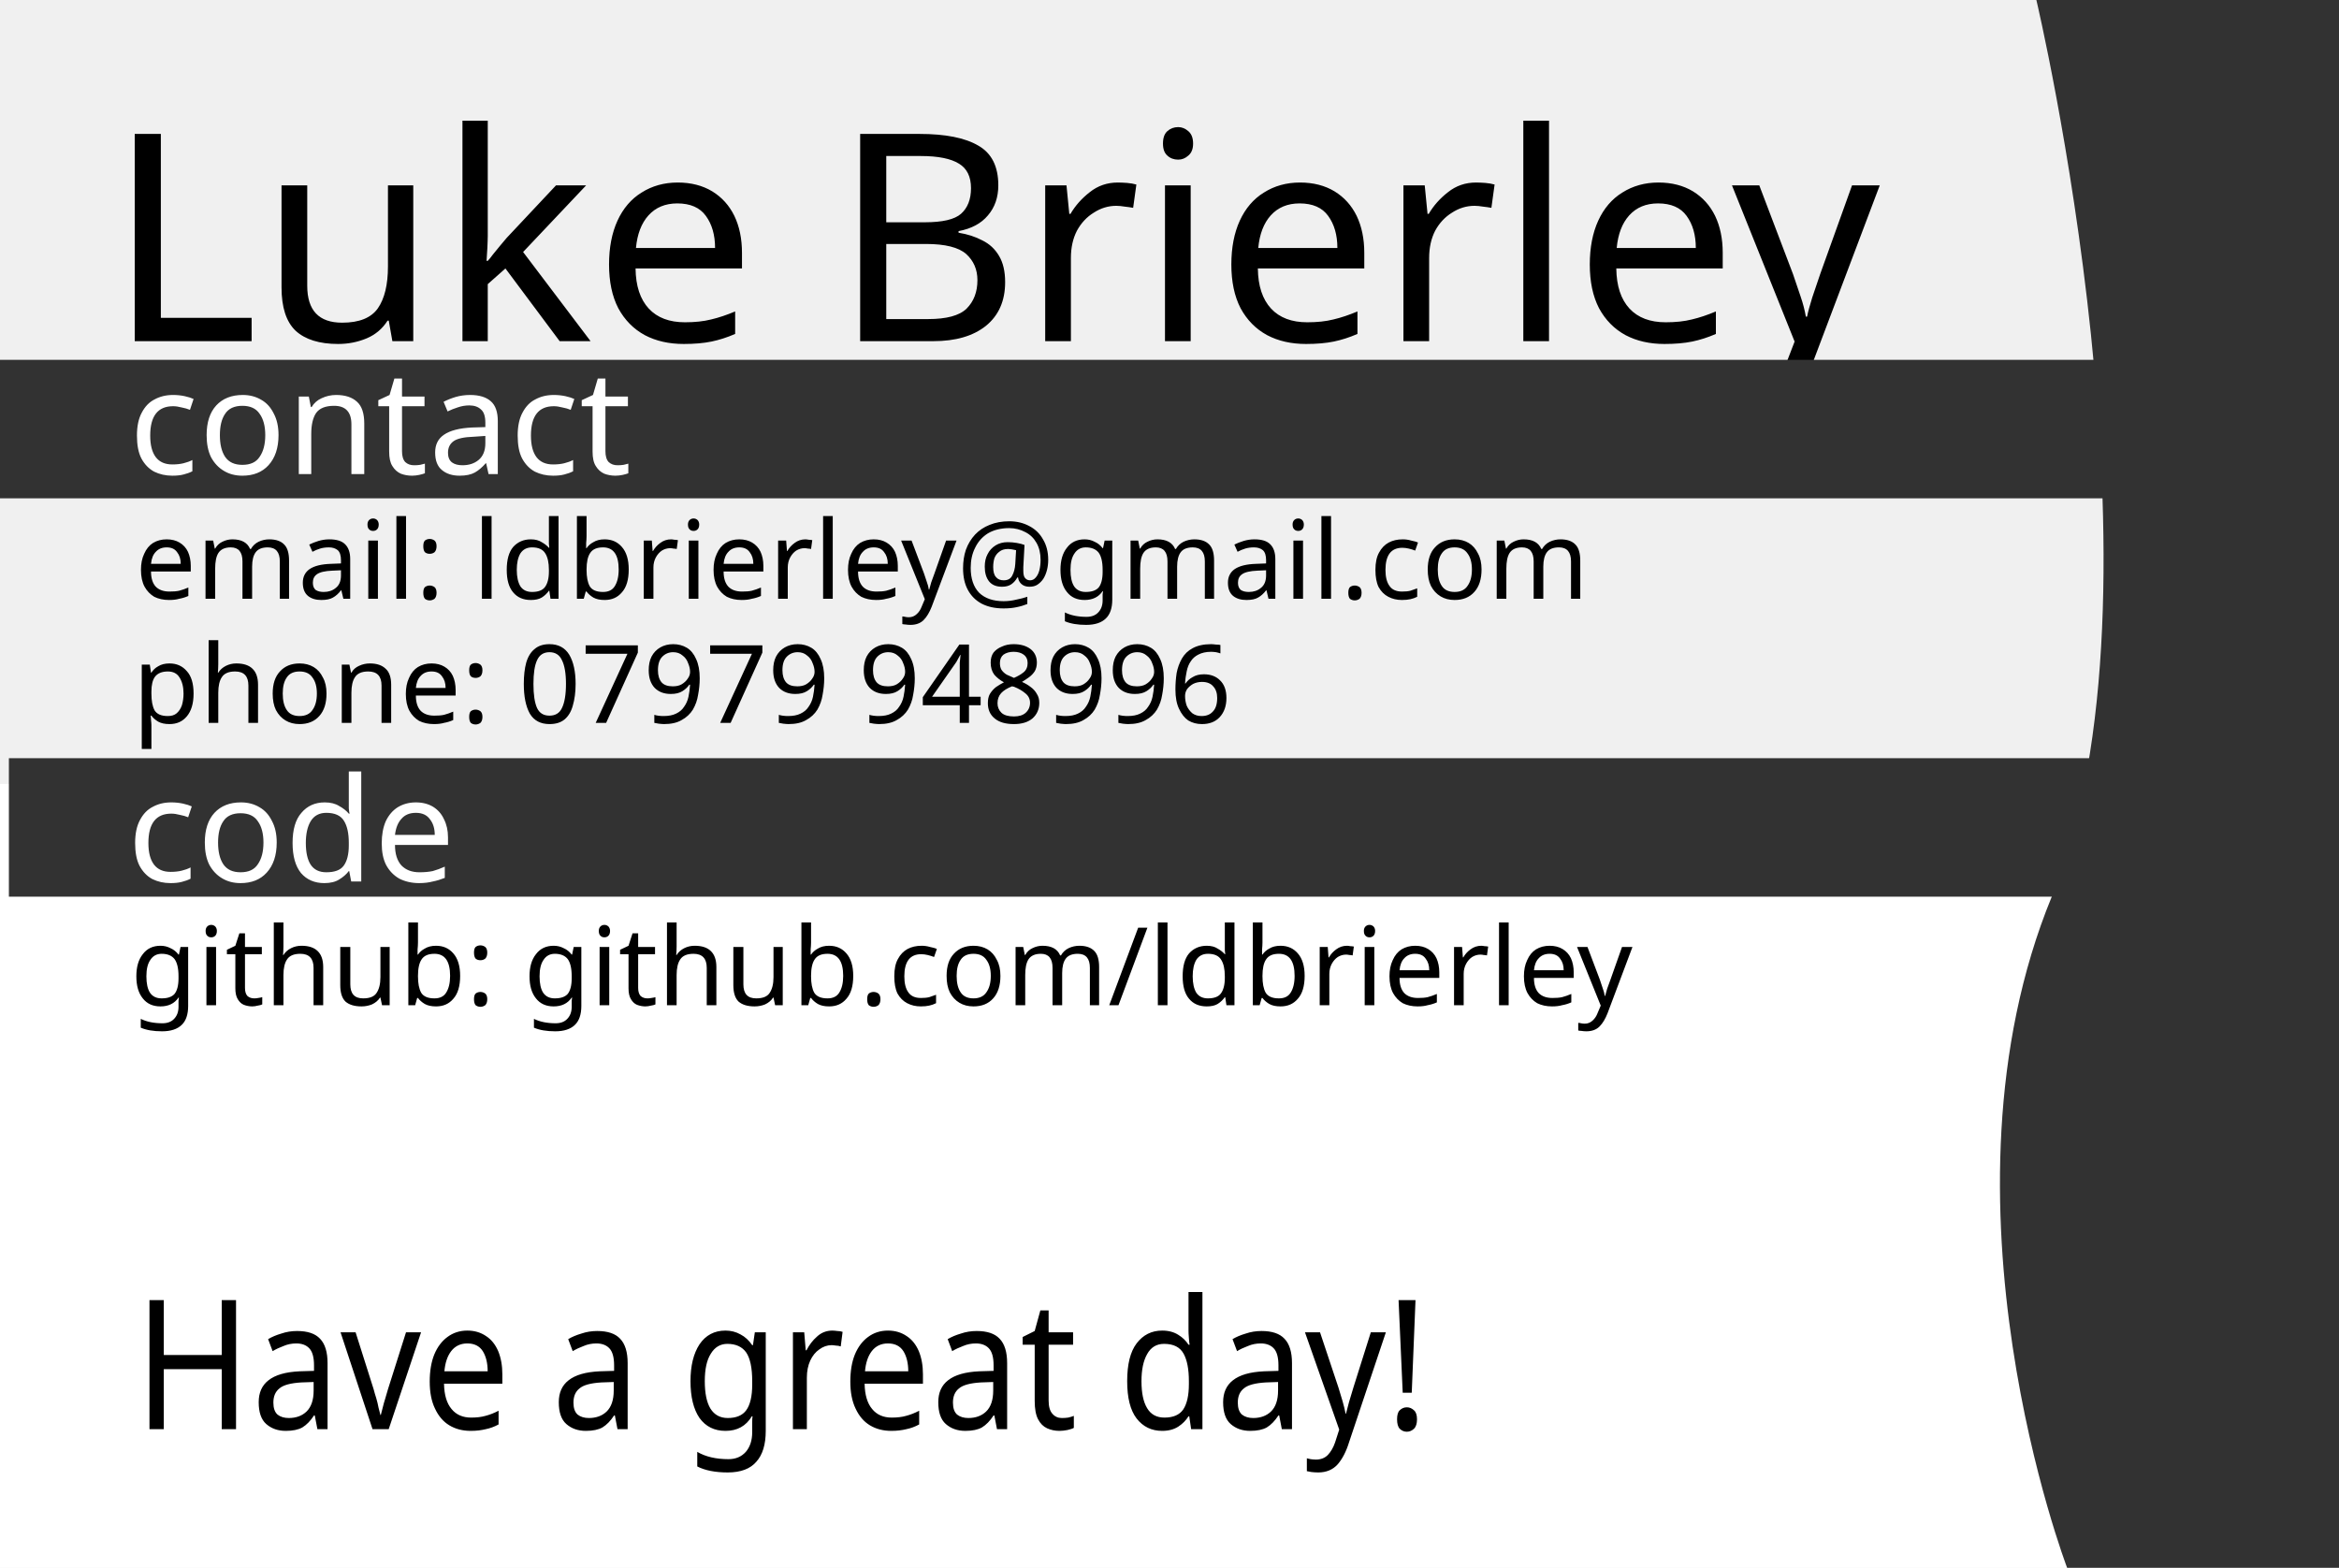
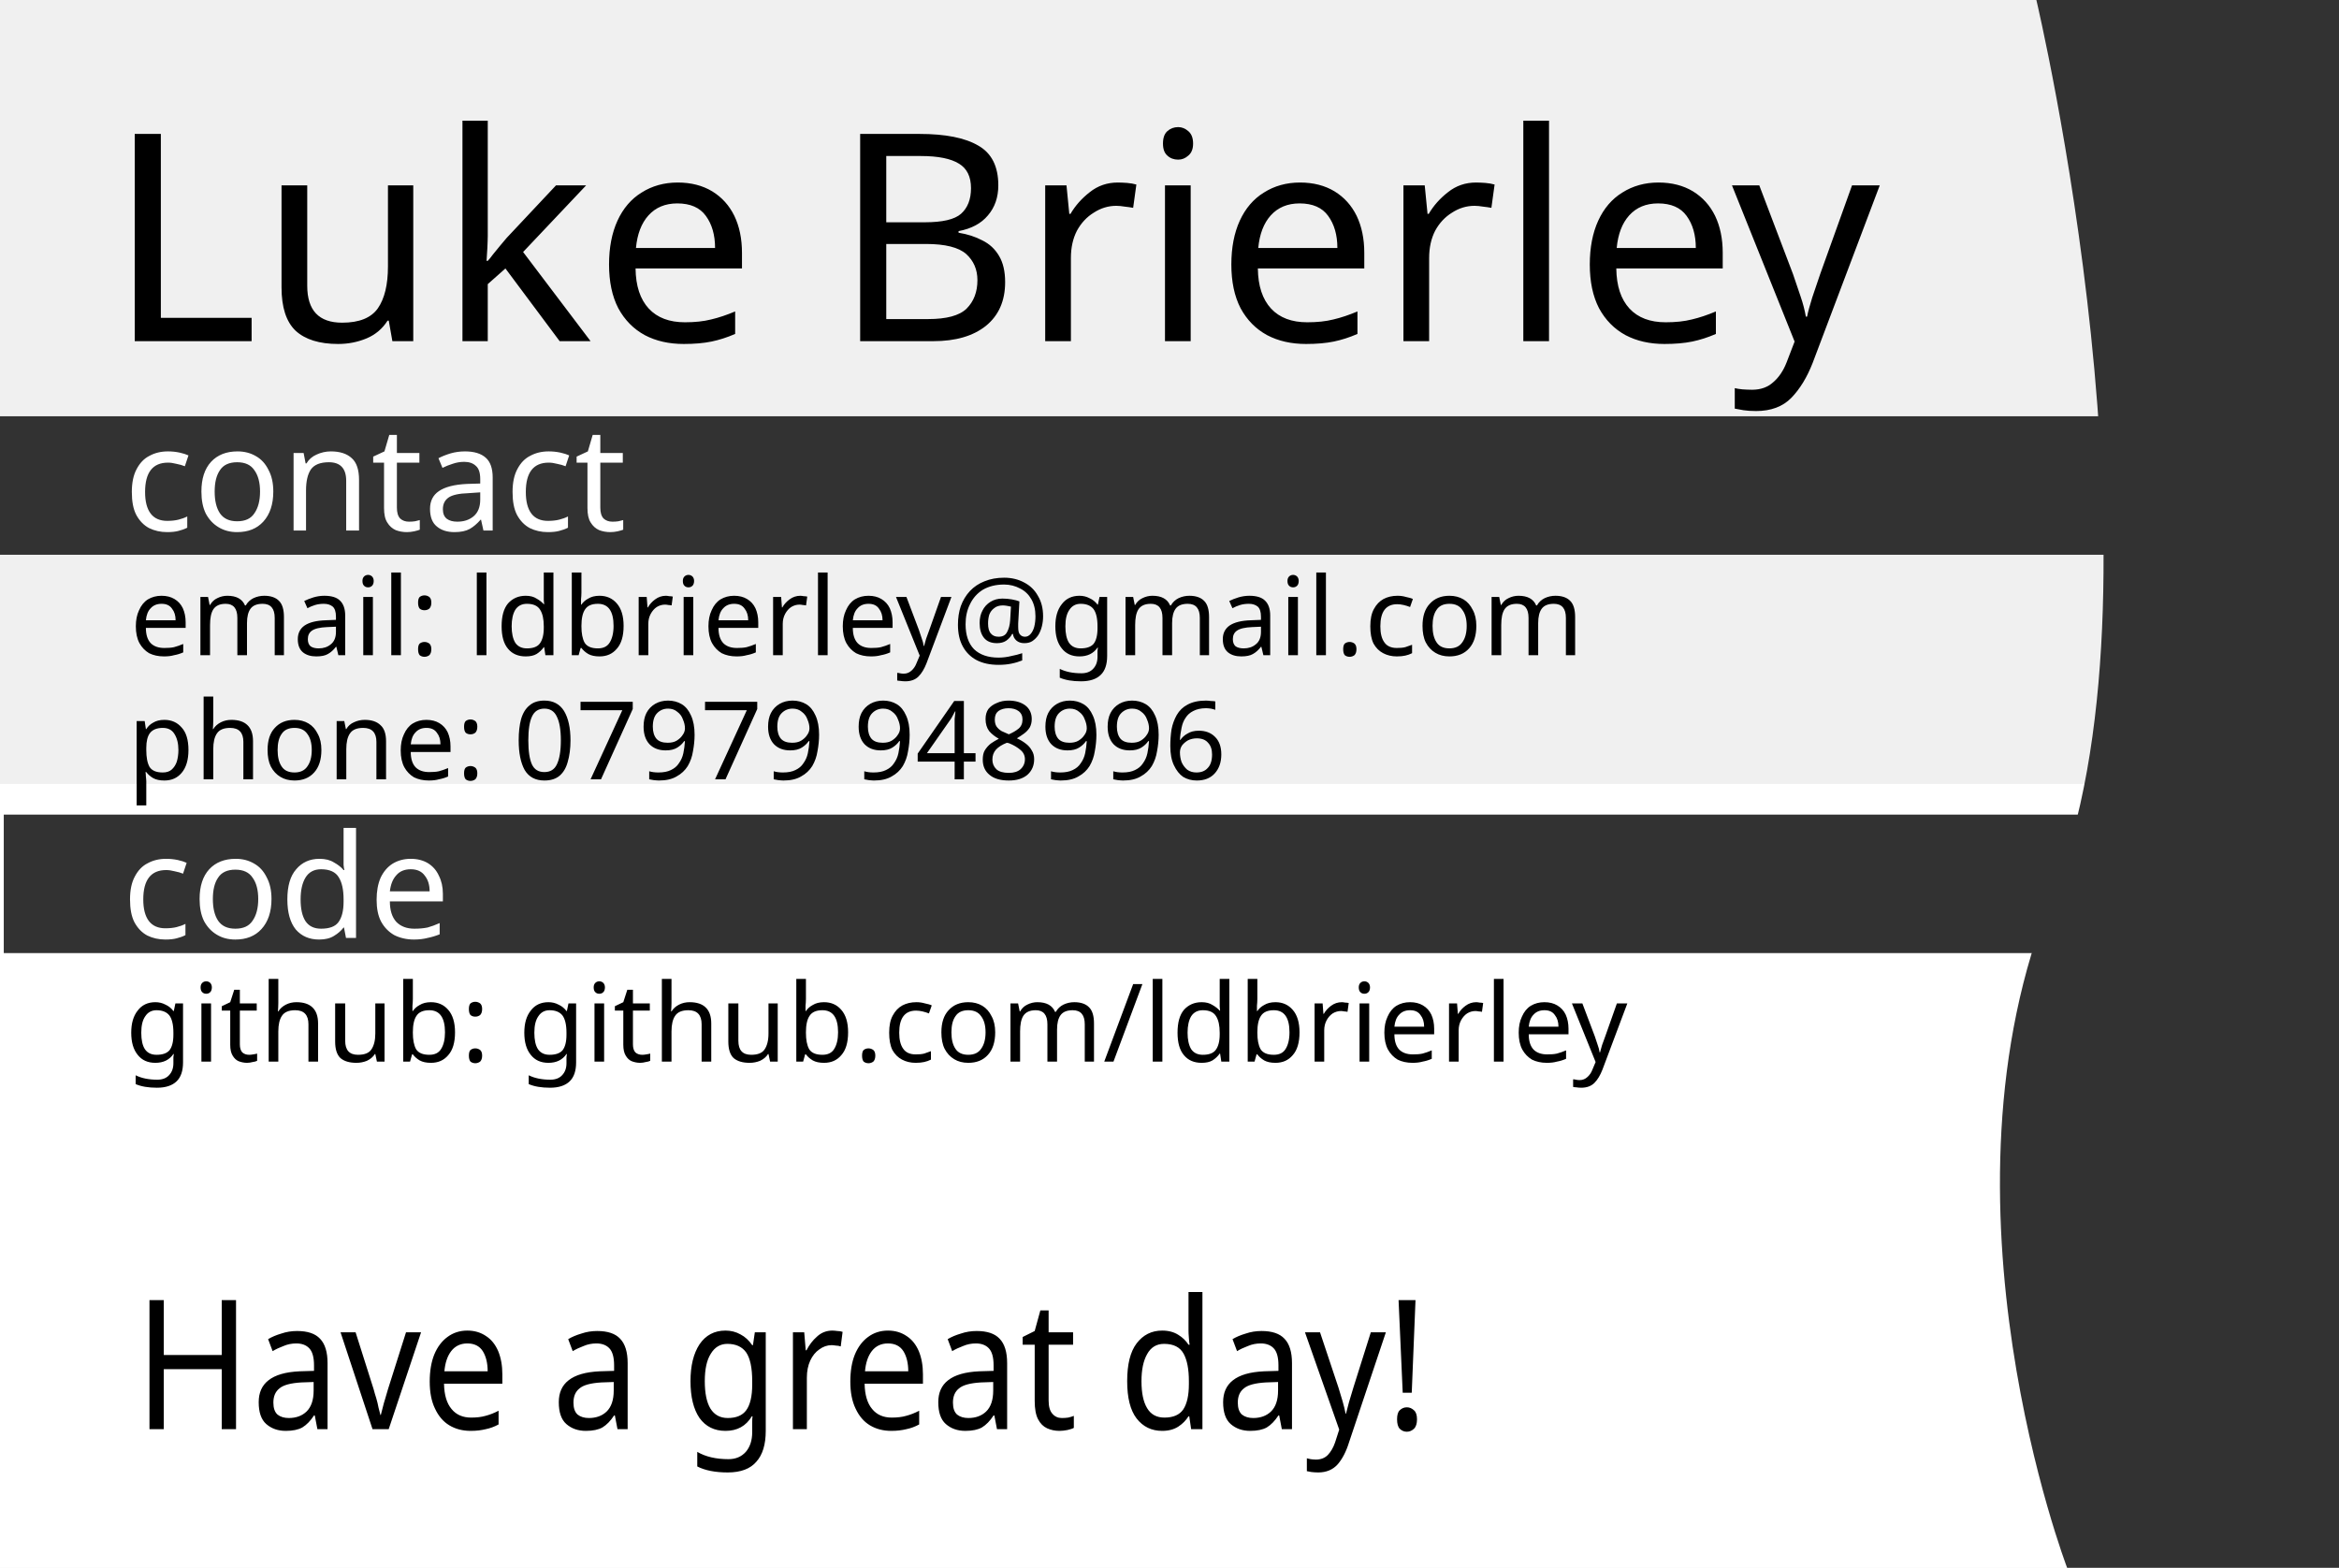
<svg xmlns="http://www.w3.org/2000/svg" xmlns:xlink="http://www.w3.org/1999/xlink" width="91mm" height="61mm" viewBox="0 0 91 61" version="1.1" id="SVGRoot">
  <defs id="defs3713">
    <linearGradient id="linearGradient4187">
      <stop style="stop-color:#323232;stop-opacity:1;" offset="0" id="stop4189" />
      <stop style="stop-color:#323232;stop-opacity:1" offset="1" id="stop4191" />
    </linearGradient>
    <linearGradient xlink:href="#linearGradient4187" id="linearGradient4195" x1="77.809" y1="24.5" x2="91" y2="24.5" gradientUnits="userSpaceOnUse" />
  </defs>
  <g id="layer1" transform="translate(0,6)">
    <text xml:space="preserve" style="font-style:normal;font-weight:normal;font-size:11.289px;line-height:3;font-family:sans-serif;letter-spacing:0px;word-spacing:0px;fill:#000000;fill-opacity:1;stroke:none;stroke-width:0.265" x="4.15" y="7.27" id="text958">
      <tspan id="tspan956" x="4.15" y="7.27" style="stroke-width:0.265">Luke Brierley</tspan>
    </text>
-     <rect style="opacity:1;fill:#323232;fill-opacity:1;stroke:#da02f2;stroke-width:0;stroke-linejoin:miter;stroke-miterlimit:4;stroke-dasharray:none;stroke-dashoffset:0;stroke-opacity:1" id="rect4168" width="91" height="5.388" x="-5.5775234e-007" y="8" />
+     <rect style="opacity:1;fill:#323232;fill-opacity:1;stroke:#da02f2;stroke-width:0;stroke-linejoin:miter;stroke-miterlimit:4;stroke-dasharray:none;stroke-dashoffset:0;stroke-opacity:1" id="rect4168" width="91" height="5.388" x="-0.2" y="10.196" />
    <rect id="rect3743" width="91.132" height="30.5" x="-0.132" y="24.5" style="stroke-width:3.9;fill:#ffffff;fill-opacity:1;stroke-miterlimit:4;stroke-dasharray:none;stroke:none;stroke-opacity:1;stroke-linejoin:round" />
-     <rect style="opacity:1;fill:#323232;fill-opacity:1;stroke:#da02f2;stroke-width:0;stroke-linejoin:miter;stroke-miterlimit:4;stroke-dasharray:none;stroke-dashoffset:0;stroke-opacity:1" id="rect4168-9" width="91" height="5.388" x="0.346" y="23.499" />
+     <rect style="opacity:1;fill:#323232;fill-opacity:1;stroke:#da02f2;stroke-width:0;stroke-linejoin:miter;stroke-miterlimit:4;stroke-dasharray:none;stroke-dashoffset:0;stroke-opacity:1" id="rect4168-9" width="91" height="5.388" x="0.147" y="25.694" />
    <text xml:space="preserve" style="font-style:normal;font-weight:normal;font-size:10.583px;line-height:1.25;font-family:sans-serif;letter-spacing:0px;word-spacing:0px;fill:#000000;fill-opacity:1;stroke:none;stroke-width:0.265" x="42.333" y="20.34" id="text854">
      <tspan id="tspan852" x="42.333" y="29.703" style="stroke-width:0.265" />
    </text>
    <text xml:space="preserve" style="font-style:normal;font-weight:normal;font-size:6.067px;line-height:1.25;font-family:sans-serif;letter-spacing:0px;word-spacing:0px;fill:#000000;fill-opacity:1;stroke:none;stroke-width:0.152" x="2.854" y="31.219" id="text862" transform="scale(1.148107,0.8709988)">
      <tspan id="tspan860" x="2.854" y="36.587" style="stroke-width:0.152" />
    </text>
    <text xml:space="preserve" style="font-style:normal;font-weight:normal;font-size:4.024px;line-height:1.25;font-family:sans-serif;letter-spacing:0px;word-spacing:0px;fill:#000000;fill-opacity:1;stroke:none;stroke-width:0.101" x="3.143" y="31.793" id="text866" transform="scale(1.001144,0.9988572)">
      <tspan id="tspan864" x="3.143" y="35.354" style="stroke-width:0.101" />
    </text>
    <text xml:space="preserve" style="font-style:normal;font-weight:normal;font-size:6.584px;line-height:1.25;font-family:sans-serif;letter-spacing:0px;word-spacing:0px;fill:#000000;fill-opacity:1;stroke:none;stroke-width:0.192" x="5.568" y="46.475" id="text870" transform="scale(0.9369427,1.067301)">
      <tspan id="tspan868" x="5.568" y="46.475" style="stroke-width:0.192">Have a great day!</tspan>
    </text>
-     <text xml:space="preserve" style="font-style:normal;font-weight:normal;font-size:7.761px;line-height:3;font-family:sans-serif;letter-spacing:0px;word-spacing:0px;fill:#ffffff;fill-opacity:1;stroke:none;stroke-width:0.265" x="5.017" y="12.449" id="text962">
-       <tspan x="5.017" y="12.449" style="font-size:5.644px;fill:#ffffff;fill-opacity:1;stroke-width:0.265" id="tspan3377">contact</tspan>
+     <text xml:space="preserve" style="font-style:normal;font-weight:normal;font-size:7.761px;line-height:3;font-family:sans-serif;letter-spacing:0px;word-spacing:0px;fill:#ffffff;fill-opacity:1;stroke:none;stroke-width:0.265" x="4.817" y="14.644" id="text962">
+       <tspan x="4.817" y="14.644" style="font-size:5.644px;fill:#ffffff;fill-opacity:1;stroke-width:0.265" id="tspan3377">contact</tspan>
    </text>
-     <text xml:space="preserve" style="font-style:normal;font-weight:normal;font-size:3.528px;line-height:3;font-family:sans-serif;letter-spacing:0px;word-spacing:0px;fill:#000000;fill-opacity:1;stroke:none;stroke-width:0.265" x="5.25" y="17.297" id="text966">
-       <tspan x="5.25" y="17.297" style="font-size:4.233px;stroke-width:0.265" id="tspan968">email: ldbrierley@gmail.com</tspan>
+     <text xml:space="preserve" style="font-style:normal;font-weight:normal;font-size:3.528px;line-height:3;font-family:sans-serif;letter-spacing:0px;word-spacing:0px;fill:#000000;fill-opacity:1;stroke:none;stroke-width:0.265" x="5.051" y="19.492" id="text966">
+       <tspan x="5.051" y="19.492" style="font-size:4.233px;stroke-width:0.265" id="tspan968">email: ldbrierley@gmail.com</tspan>
    </text>
-     <text xml:space="preserve" style="font-style:normal;font-weight:normal;font-size:3.528px;line-height:3;font-family:sans-serif;letter-spacing:0px;word-spacing:0px;fill:#000000;fill-opacity:1;stroke:none;stroke-width:0.265" x="5.155" y="22.127" id="text966-8">
-       <tspan x="5.155" y="22.127" style="font-size:4.233px;stroke-width:0.265" id="tspan968-4">phone: 07979 948996</tspan>
+     <text xml:space="preserve" style="font-style:normal;font-weight:normal;font-size:3.528px;line-height:3;font-family:sans-serif;letter-spacing:0px;word-spacing:0px;fill:#000000;fill-opacity:1;stroke:none;stroke-width:0.265" x="4.956" y="24.322" id="text966-8">
+       <tspan x="4.956" y="24.322" style="font-size:4.233px;stroke-width:0.265" id="tspan968-4">phone: 07979 948996</tspan>
    </text>
-     <text xml:space="preserve" style="font-style:normal;font-weight:normal;font-size:5.644px;line-height:125%;font-family:sans-serif;letter-spacing:0px;word-spacing:0px;fill:#ffffff;fill-opacity:1;stroke:none;stroke-width:1px;stroke-linecap:butt;stroke-linejoin:miter;stroke-opacity:1" x="4.946" y="28.294" id="text3365">
-       <tspan id="tspan3367" x="4.946" y="28.294">code</tspan>
+     <text xml:space="preserve" style="font-style:normal;font-weight:normal;font-size:5.644px;line-height:125%;font-family:sans-serif;letter-spacing:0px;word-spacing:0px;fill:#ffffff;fill-opacity:1;stroke:none;stroke-width:1px;stroke-linecap:butt;stroke-linejoin:miter;stroke-opacity:1" x="4.747" y="30.489" id="text3365">
+       <tspan id="tspan3367" x="4.747" y="30.489">code</tspan>
    </text>
-     <text xml:space="preserve" style="font-style:normal;font-weight:normal;font-size:4.233px;line-height:125%;font-family:sans-serif;letter-spacing:0px;word-spacing:0px;fill:#000000;fill-opacity:1;stroke:none;stroke-width:1px;stroke-linecap:butt;stroke-linejoin:miter;stroke-opacity:1" x="5.071" y="33.111" id="text3369">
-       <tspan id="tspan3371" x="5.071" y="33.111">github: github.com/ldbrierley</tspan>
+     <text xml:space="preserve" style="font-style:normal;font-weight:normal;font-size:4.233px;line-height:125%;font-family:sans-serif;letter-spacing:0px;word-spacing:0px;fill:#000000;fill-opacity:1;stroke:none;stroke-width:1px;stroke-linecap:butt;stroke-linejoin:miter;stroke-opacity:1" x="4.872" y="35.307" id="text3369">
+       <tspan id="tspan3371" x="4.872" y="35.307">github: github.com/ldbrierley</tspan>
    </text>
    <text xml:space="preserve" style="font-style:normal;font-weight:normal;font-size:11.289px;line-height:125%;font-family:sans-serif;letter-spacing:0px;word-spacing:0px;fill:#000000;fill-opacity:1;stroke:none;stroke-width:1px;stroke-linecap:butt;stroke-linejoin:miter;stroke-opacity:1" x="68.05" y="13.691" id="text3381">
      <tspan id="tspan3383" x="68.05" y="13.691" />
      <tspan x="68.05" y="27.802" id="tspan3385" />
      <tspan x="68.05" y="41.913" id="tspan3387" />
      <tspan x="68.05" y="56.024" id="tspan3389" />
    </text>
    <path style="fill:url(#linearGradient4195);fill-opacity:1;fill-rule:evenodd;stroke:#000000;stroke-width:0;stroke-linecap:butt;stroke-linejoin:miter;stroke-miterlimit:4;stroke-dasharray:none;stroke-opacity:1" d="m 91,-6 -11.774,0 c 0,0 5.46,23.054 0.599,34.887 C 74.963,40.72 80.423,55 80.423,55 l 10.577,-3e-6 z" id="path4185" />
  </g>
</svg>
